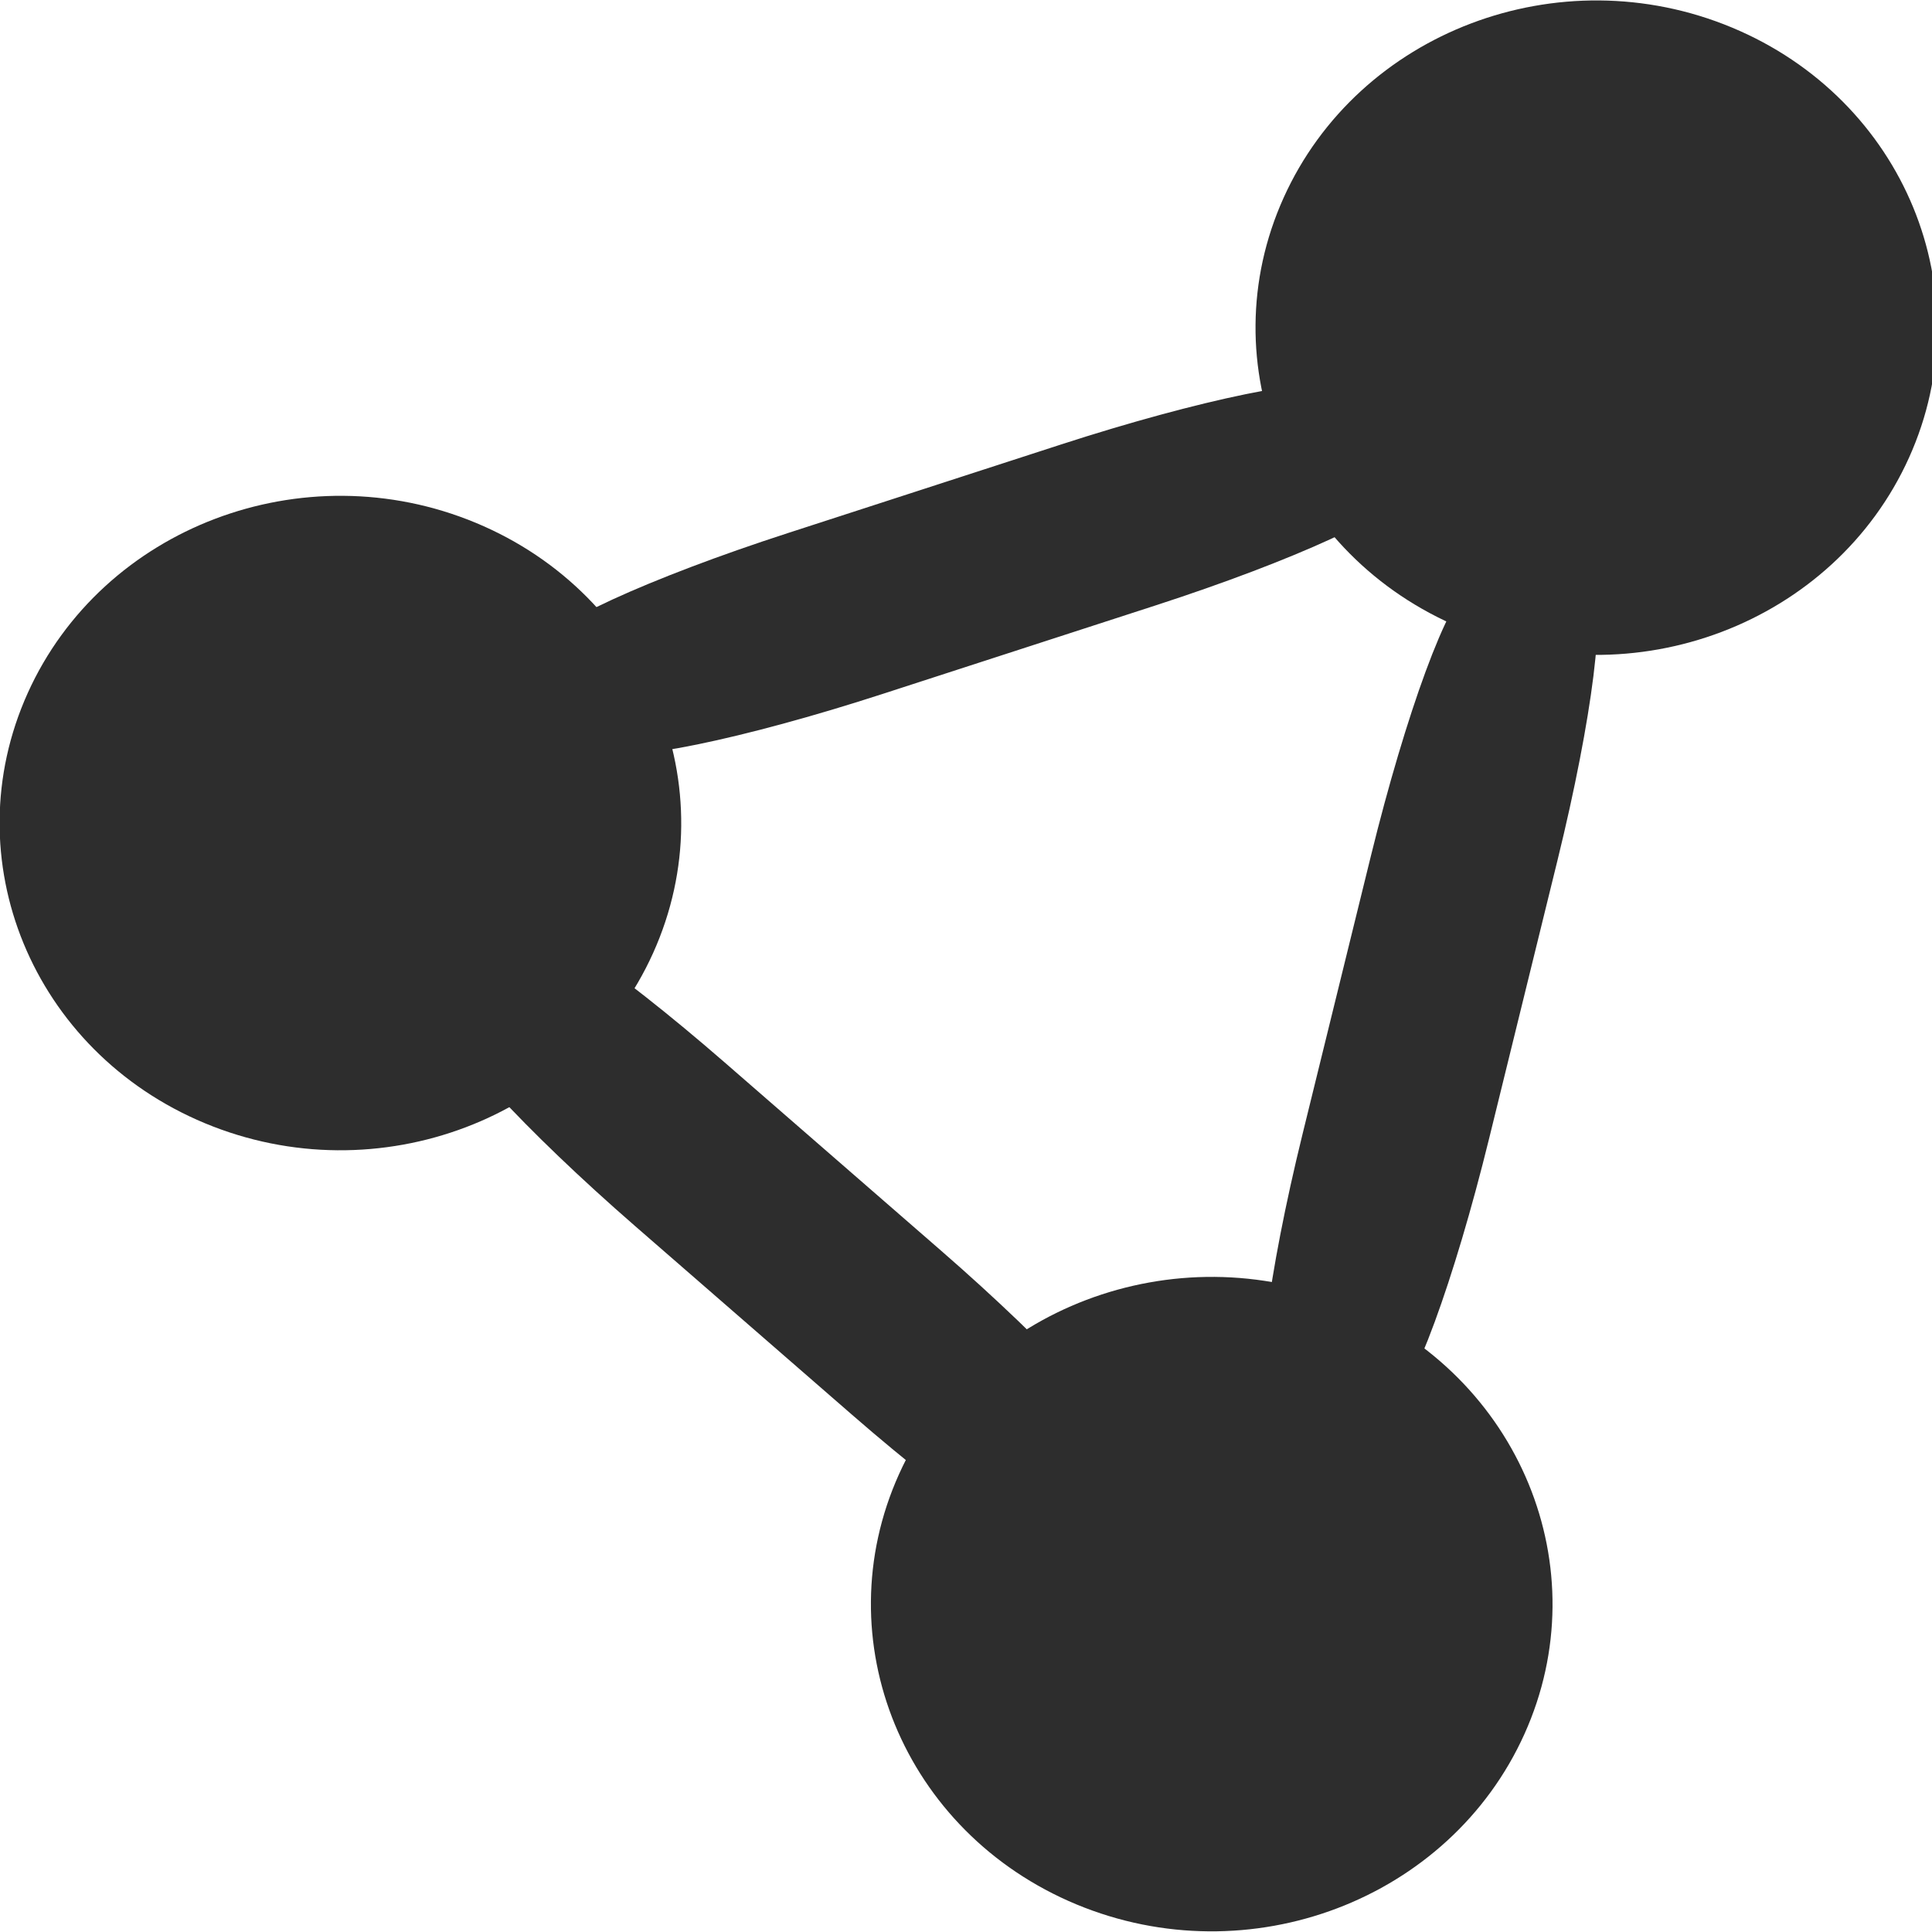
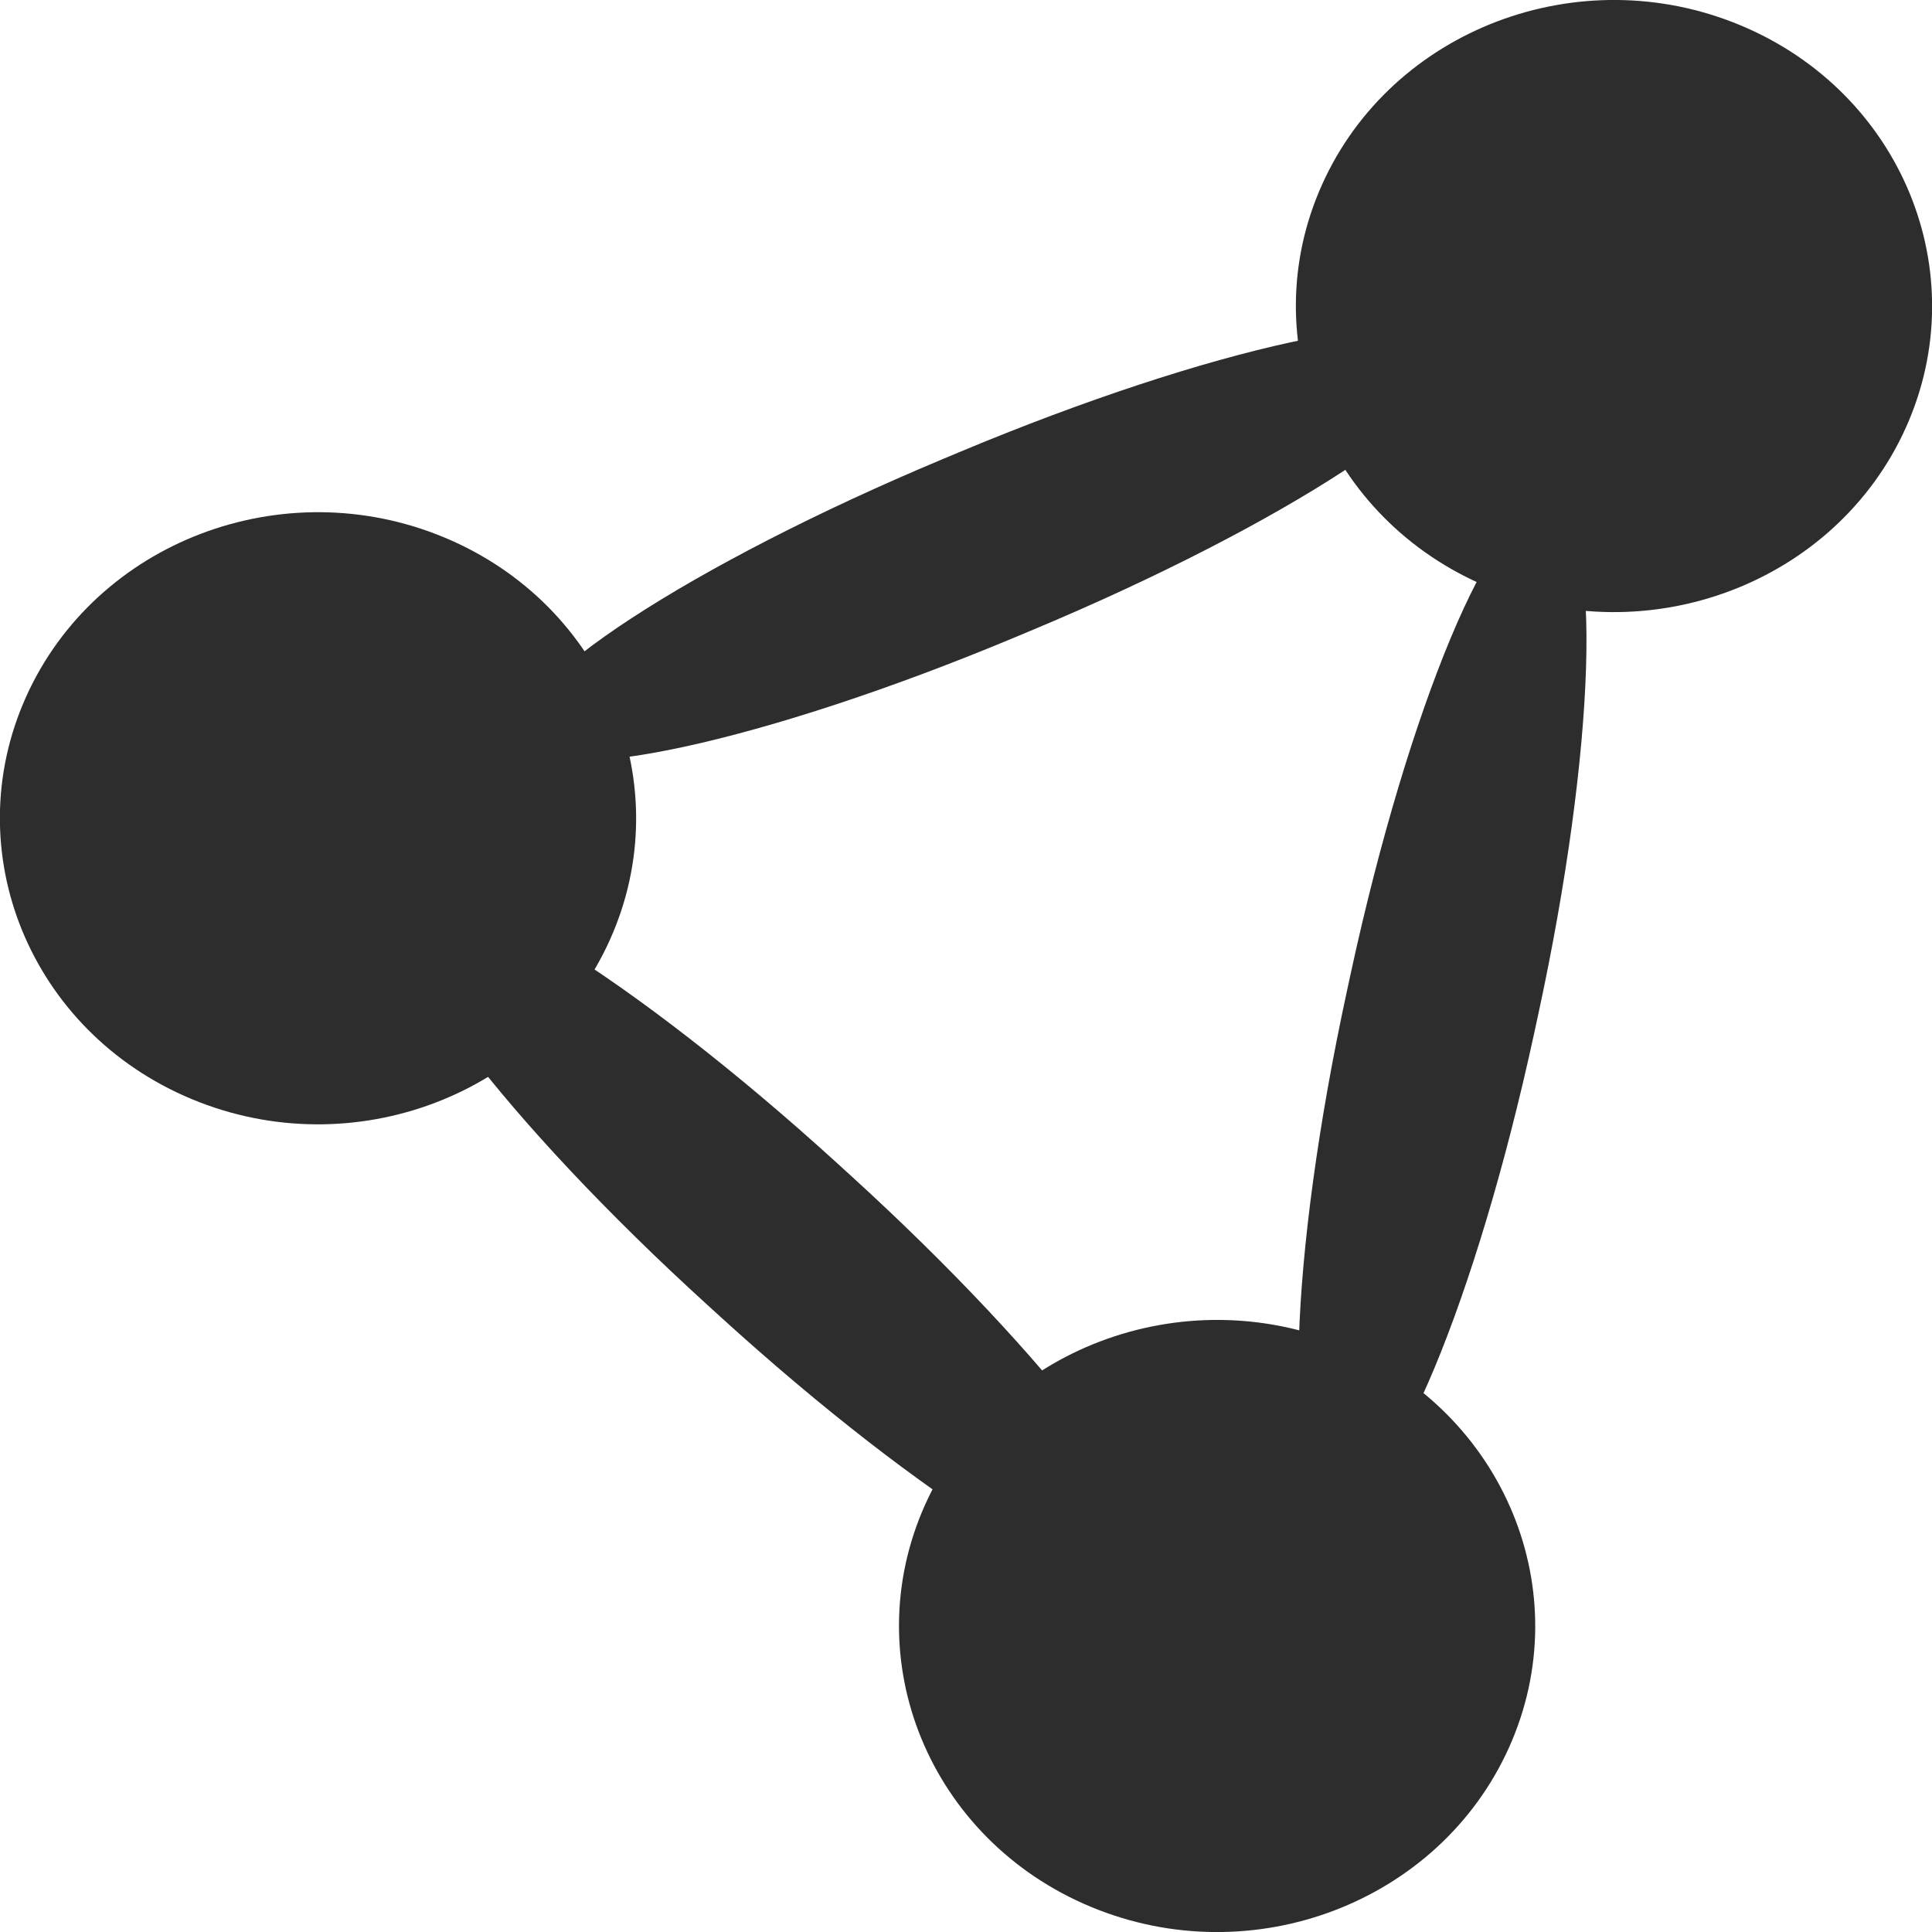
<svg xmlns="http://www.w3.org/2000/svg" width="32" height="32" id="svg3765" version="1.1">
  <defs id="defs3767" />
  <g id="layer1" transform="translate(0,-16)">
    <g id="layer1-4" transform="translate(0.2020297,-1.9622142e-8)">
      <g transform="translate(-0.3705977,-0.09089584)" id="layer1-9">
        <g id="layer1-9-3" transform="translate(-44.95179,-4.141626)">
-           <path transform="matrix(-0.5355056,1.187329,-1.236621,-0.5141605,91.36521,36.14916)" style="fill:#2d2d2d;fill-opacity:1;stroke:#2d2d2d;stroke-width:0.8;stroke-linecap:round;stroke-linejoin:round;stroke-miterlimit:4;stroke-opacity:1;stroke-dasharray:none" id="path3015-0" d="m 14.142,28.353 a 3.788,3.788 0 1 1 -7.576,0 3.788,3.788 0 1 1 7.576,0 z" />
-           <rect style="fill:#2d2d2d;fill-opacity:1;stroke:#2d2d2d;stroke-width:2.086;stroke-miterlimit:4;stroke-opacity:1;stroke-dasharray:none" id="rect3053-6" width="13.281" height="1.005" x="-45.336" y="-48.731" rx="4.265" ry="1.005" transform="matrix(-0.9512309,0.3084798,-0.5059949,-0.8625365,0,0)" />
-           <path transform="matrix(-0.5355056,1.187329,-1.236621,-0.5141605,105.7968,49.08619)" style="fill:#2d2d2d;fill-opacity:1;stroke:#2d2d2d;stroke-width:0.8;stroke-linecap:round;stroke-linejoin:round;stroke-miterlimit:4;stroke-opacity:1;stroke-dasharray:none" id="path3015-0-2" d="m 14.142,28.353 a 3.788,3.788 0 1 1 -7.576,0 3.788,3.788 0 1 1 7.576,0 z" />
-           <path transform="matrix(-0.5355056,1.187329,-1.236621,-0.5141605,112.1672,27.94423)" style="fill:#2d2d2d;fill-opacity:1;stroke:#2d2d2d;stroke-width:0.8;stroke-linecap:round;stroke-linejoin:round;stroke-miterlimit:4;stroke-opacity:1;stroke-dasharray:none" id="path3015-0-2-2" d="m 14.142,28.353 a 3.788,3.788 0 1 1 -7.576,0 3.788,3.788 0 1 1 7.576,0 z" />
-           <rect style="fill:#2d2d2d;fill-opacity:1;stroke:#2d2d2d;stroke-width:2.086;stroke-miterlimit:4;stroke-opacity:1;stroke-dasharray:none" id="rect3053-6-4" width="13.281" height="1.005" x="-78.912" y="7.112" rx="4.265" ry="1.005" transform="matrix(-0.7545198,-0.6562773,0.4784895,-0.8780933,0,0)" />
-           <rect style="fill:#2d2d2d;fill-opacity:1;stroke:#2d2d2d;stroke-width:2.086;stroke-miterlimit:4;stroke-opacity:1;stroke-dasharray:none" id="rect3053-6-4-1" width="13.281" height="1.005" x="-42.565" y="76.9" rx="4.265" ry="1.005" transform="matrix(0.2386609,-0.971103,0.9997109,0.02404379,0,0)" />
+           <ellipse transform="matrix(-0.4103975,0.9119067,-0.9230732,-0.3846244,0,0)" style="fill:#2d2d2d;fill-opacity:1;stroke:none;stroke-width:0.8;stroke-linecap:round;stroke-linejoin:round;stroke-miterlimit:4;stroke-dasharray:none;stroke-opacity:1" id="path3015-0" cx="11.811" cy="-59.838" rx="5.1" ry="5.237" />
+           <ellipse transform="matrix(-0.4103975,0.9119067,-0.9230732,-0.3846244,0,0)" style="fill:#2d2d2d;fill-opacity:1;stroke:none;stroke-width:0.8;stroke-linecap:round;stroke-linejoin:round;stroke-miterlimit:4;stroke-dasharray:none;stroke-opacity:1" id="path3015-0-2" cx="18.435" cy="-78.916" rx="5.1" ry="5.237" />
+           <ellipse transform="matrix(-0.4103975,0.9119067,-0.9230732,-0.3846244,0,0)" style="fill:#2d2d2d;fill-opacity:1;stroke:none;stroke-width:0.8;stroke-linecap:round;stroke-linejoin:round;stroke-miterlimit:4;stroke-dasharray:none;stroke-opacity:1" id="path3015-0-2-2" cx="-4.283" cy="-75.937" rx="5.1" ry="5.237" />
+           <rect style="fill:#2d2d2d;fill-opacity:1;stroke:none;stroke-width:2;stroke-miterlimit:4;stroke-dasharray:none;stroke-dashoffset:0;stroke-opacity:1" id="rect4142" width="16.631" height="3.185" x="37.179" y="49.131" rx="8.164" ry="1.509" transform="matrix(0.9224292,-0.3861661,0.3847477,0.9230218,0,0)" />
+           <rect style="fill:#2d2d2d;fill-opacity:1;stroke:none;stroke-width:2;stroke-miterlimit:4;stroke-dasharray:none;stroke-dashoffset:0;stroke-opacity:1" id="rect4142-3" width="16.642" height="3.183" x="62.044" y="-10.49" rx="8.17" ry="1.508" transform="matrix(0.7395757,0.6730734,-0.6714809,0.7410218,0,0)" />
+           <rect style="fill:#2d2d2d;fill-opacity:1;stroke:none;stroke-width:2;stroke-miterlimit:4;stroke-dasharray:none;stroke-dashoffset:0;stroke-opacity:1" id="rect4142-3-6" width="16.66" height="3.179" x="13.013" y="-76.837" rx="8.178" ry="1.507" transform="matrix(-0.2116225,0.9773515,-0.9771615,-0.2124978,0,0)" />
        </g>
      </g>
    </g>
  </g>
</svg>
